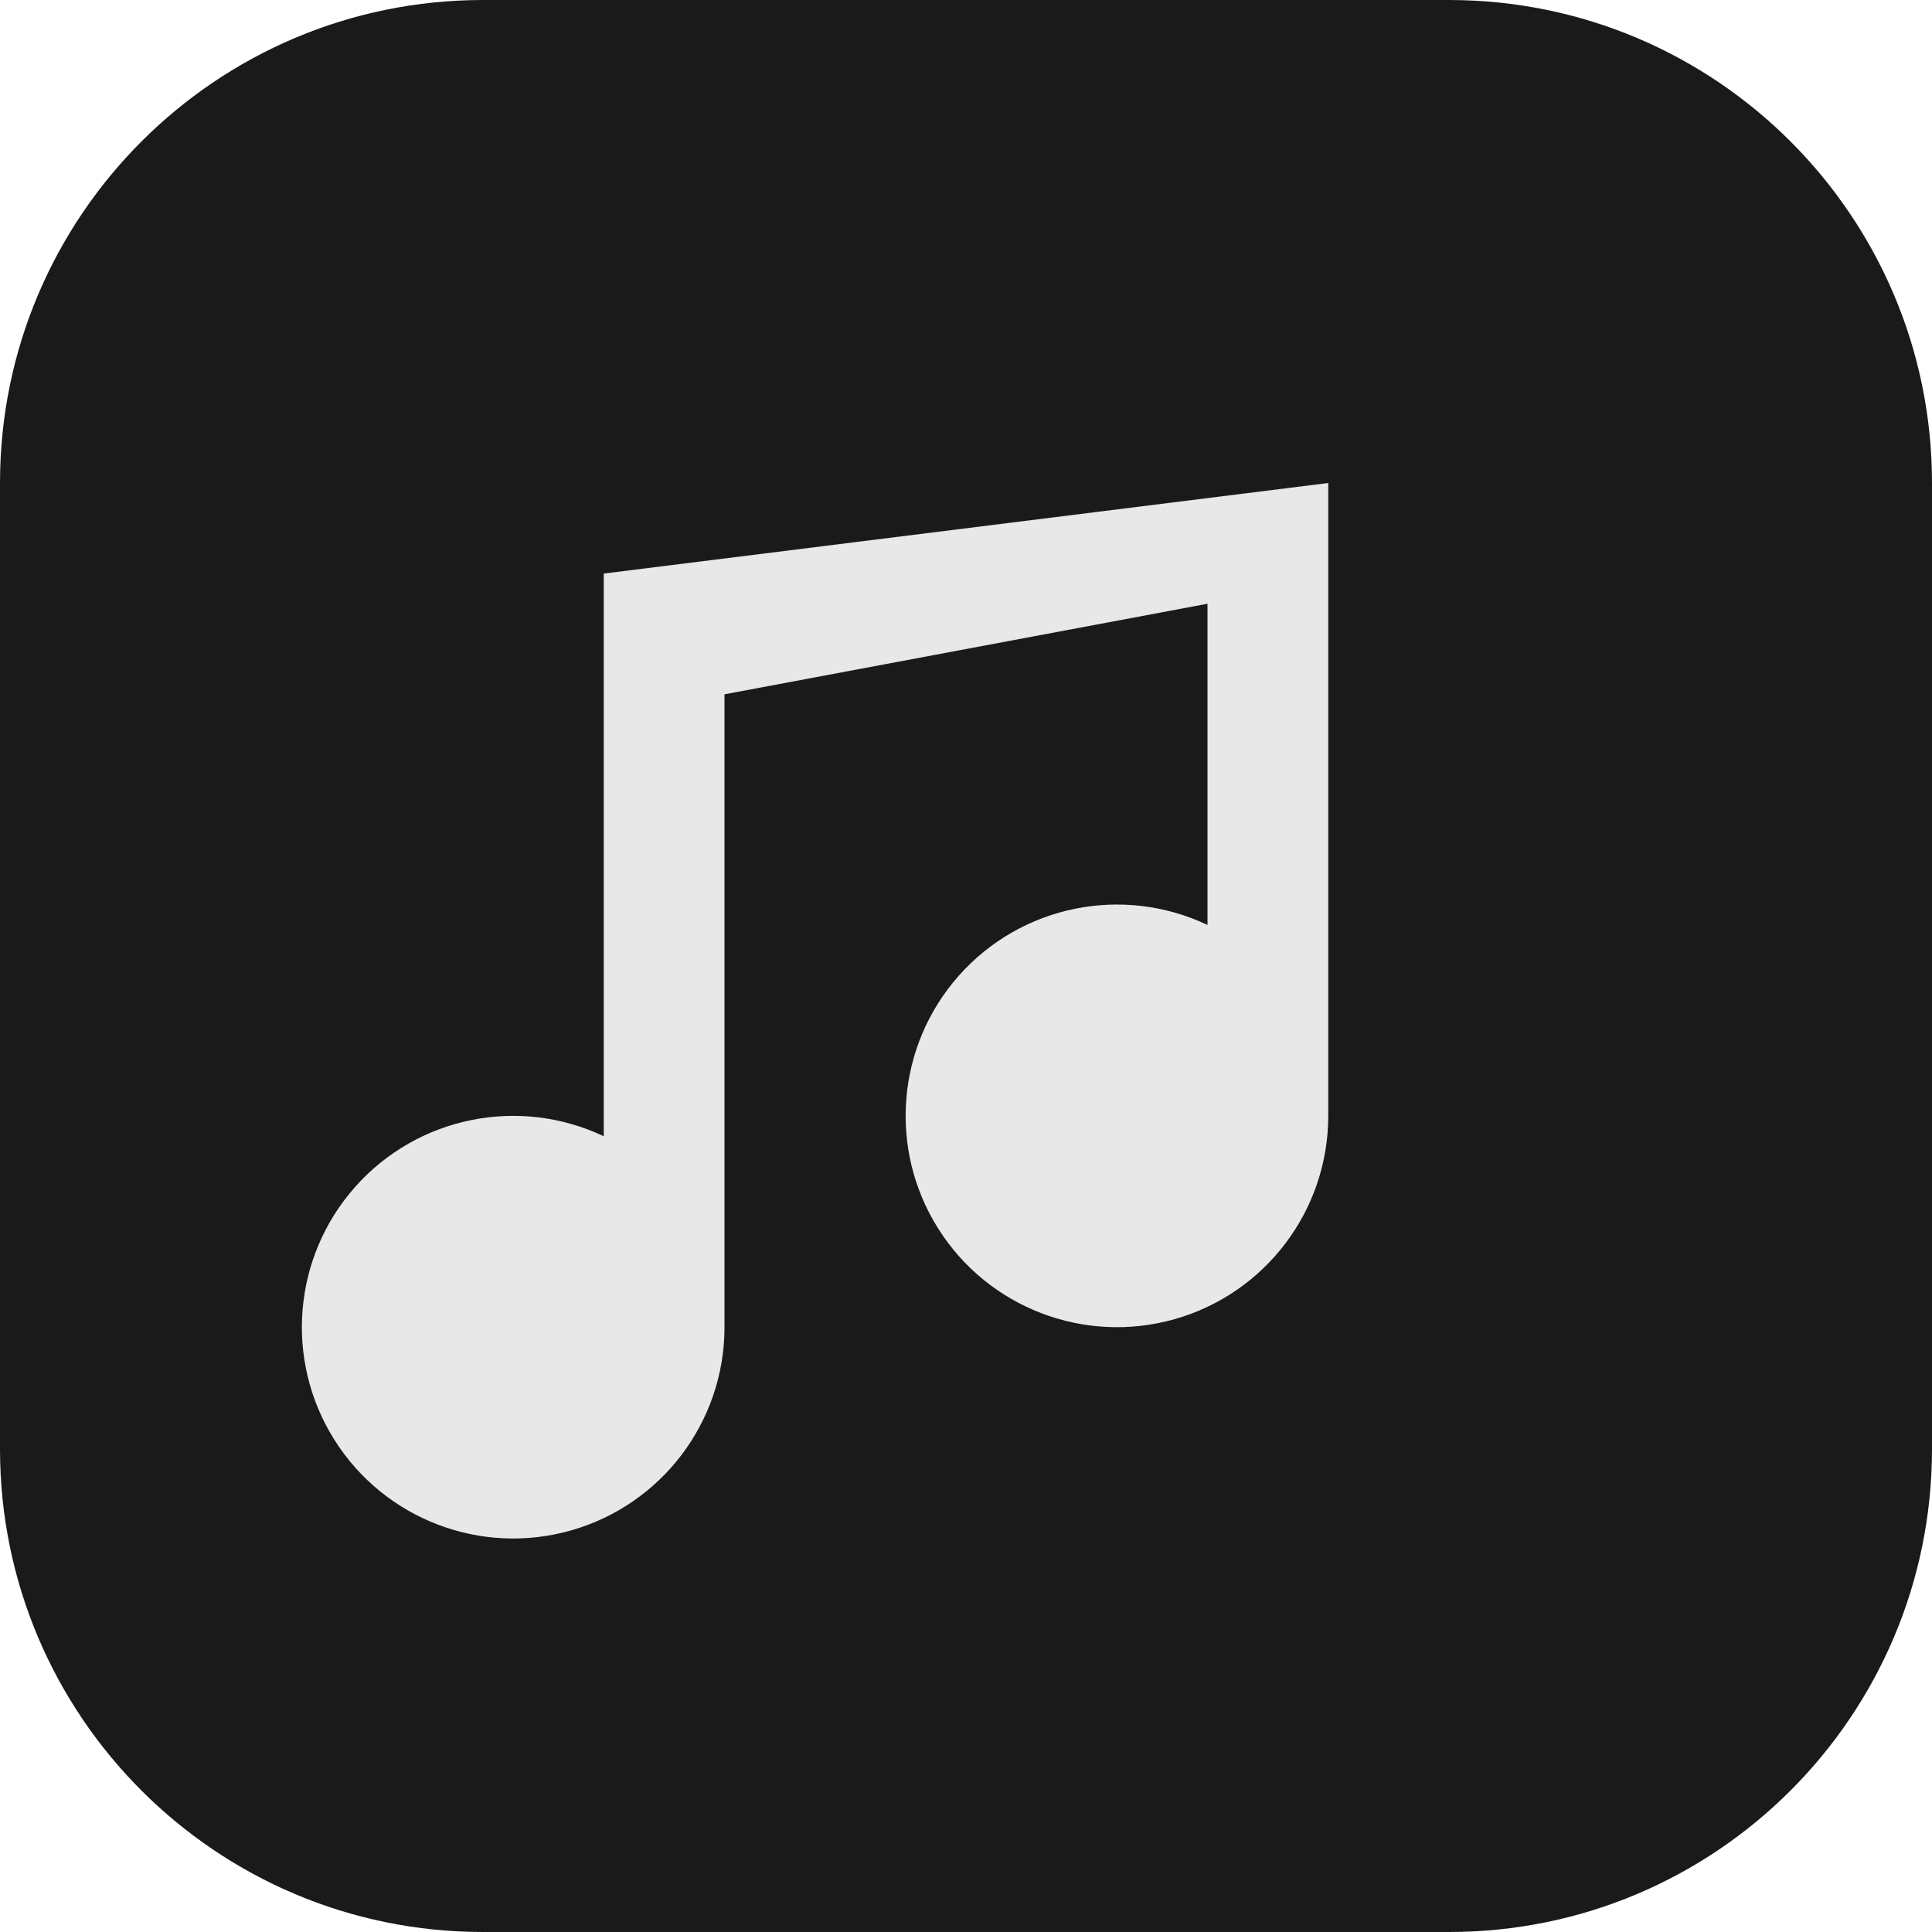
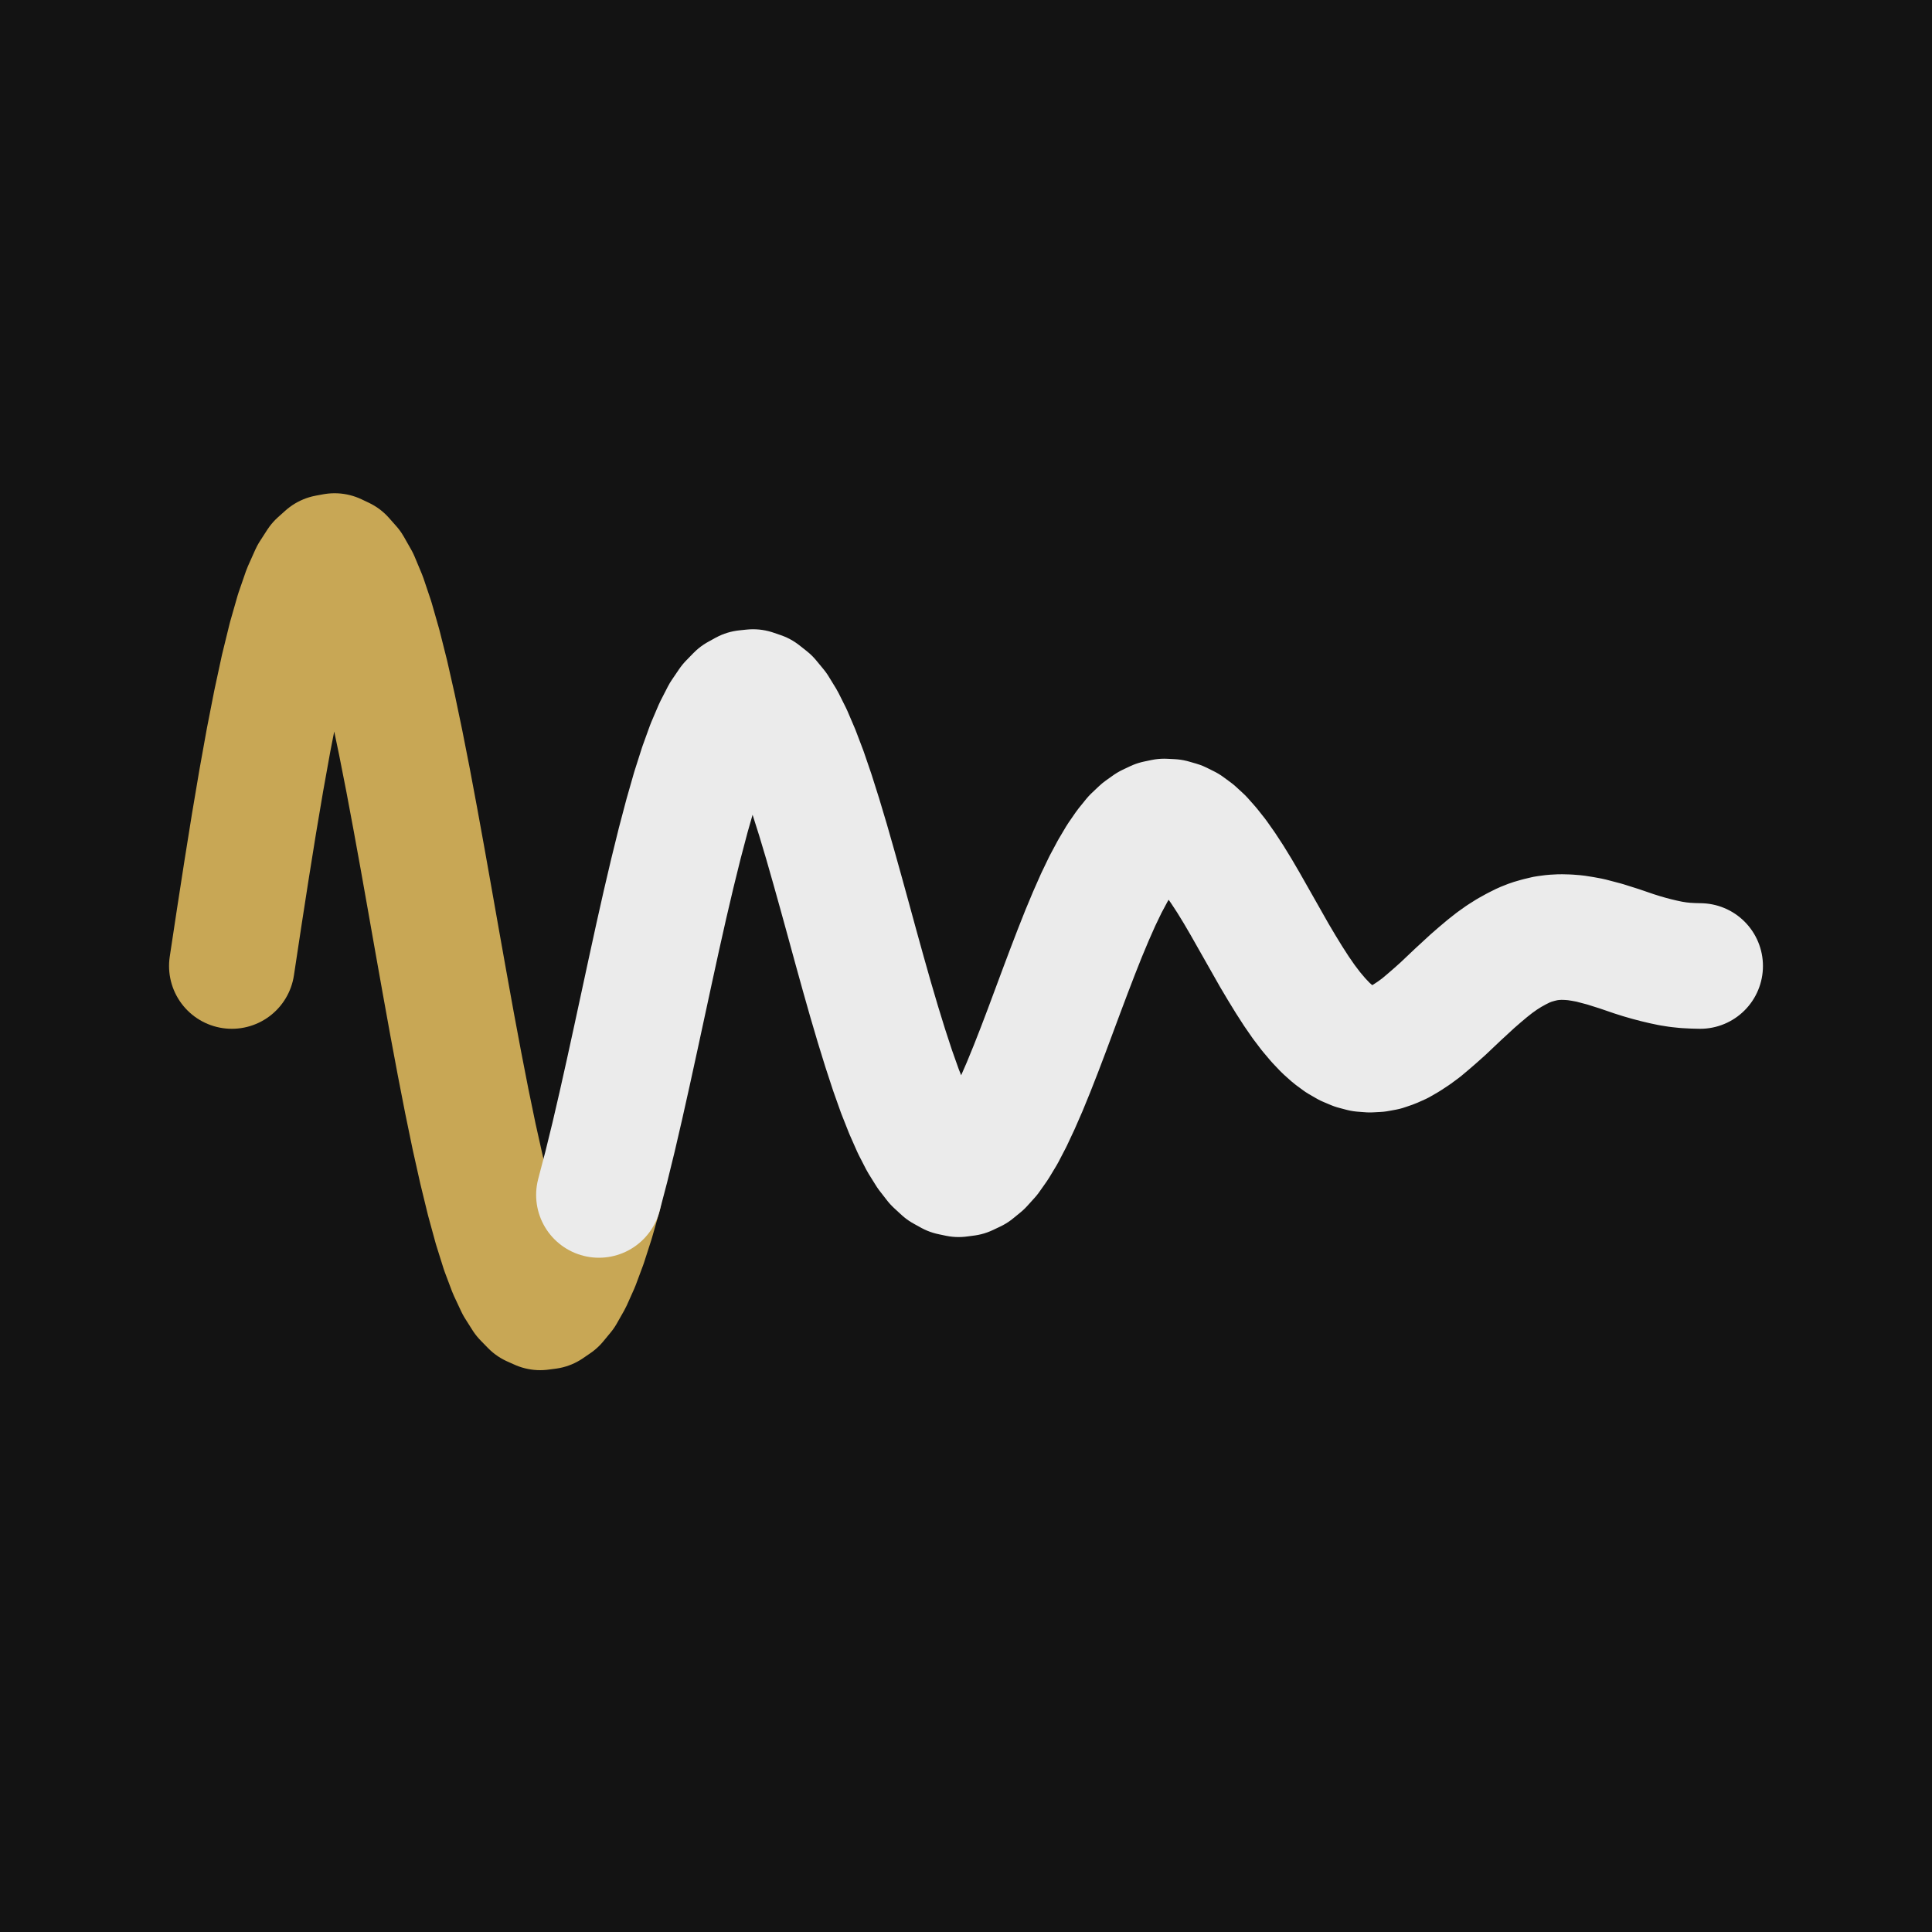
- <svg xmlns="http://www.w3.org/2000/svg" viewBox="0 0 32 32" fill="none">
-   <rect width="32" height="32" rx="8" fill="#1a1a1a" />
-   <path d="M22 8v10.5a3.5 3.5 0 1 1-2-3.18V10l-8 1.5V22a3.5 3.5 0 1 1-2-3.18V9.5L22 8z" fill="#e8e8e8" />
+ <svg xmlns="http://www.w3.org/2000/svg" viewBox="0 0 100 100" width="400" height="400">
+   <rect width="100" height="100" fill="#131313" />
+   <path d="M12.00,50.00 L12.38,47.49 L12.76,45.04 L13.14,42.67 L13.52,40.42 L13.90,38.31 L14.28,36.37 L14.66,34.61 L15.04,33.06 L15.42,31.73 L15.80,30.63 L16.18,29.78 L16.56,29.19 L16.94,28.85 L17.32,28.78 L17.70,28.96 L18.08,29.39 L18.46,30.06 L18.84,30.97 L19.22,32.10 L19.60,33.43 L19.98,34.94 L20.36,36.62 L20.74,38.44 L21.12,40.37 L21.50,42.40 L21.88,44.49 L22.26,46.63 L22.64,48.78 L23.02,50.91 L23.40,53.01 L23.78,55.04 L24.16,56.99 L24.54,58.83 L24.92,60.53 L25.30,62.09 L25.68,63.48 L26.06,64.69 L26.44,65.70 L26.82,66.51 L27.20,67.11 L27.58,67.50 L27.96,67.67 L28.34,67.62 L28.72,67.36 L29.10,66.90 L29.48,66.23 L29.86,65.38 L30.24,64.36 L30.62,63.18 L31.00,61.85" fill="none" stroke="#C8A755" stroke-width="6.5" stroke-linecap="round" stroke-linejoin="round" />
+   <path d="M31.00,61.85 L31.38,60.40 L31.76,58.85 L32.14,57.21 L32.52,55.51 L32.90,53.77 L33.28,52.01 L33.66,50.25 L34.04,48.51 L34.42,46.82 L34.80,45.20 L35.18,43.66 L35.56,42.22 L35.94,40.89 L36.32,39.70 L36.70,38.65 L37.08,37.76 L37.46,37.02 L37.84,36.46 L38.22,36.07 L38.60,35.86 L38.98,35.82 L39.36,35.95 L39.74,36.25 L40.12,36.71 L40.50,37.33 L40.88,38.09 L41.26,38.98 L41.64,39.98 L42.02,41.09 L42.40,42.29 L42.78,43.56 L43.16,44.89 L43.54,46.25 L43.92,47.63 L44.30,49.02 L44.68,50.39 L45.06,51.73 L45.44,53.02 L45.82,54.25 L46.20,55.41 L46.58,56.48 L46.96,57.44 L47.34,58.30 L47.72,59.04 L48.10,59.65 L48.48,60.14 L48.86,60.49 L49.24,60.70 L49.62,60.78 L50.00,60.73 L50.38,60.55 L50.76,60.24 L51.14,59.82 L51.52,59.28 L51.90,58.65 L52.28,57.92 L52.66,57.11 L53.04,56.24 L53.42,55.31 L53.80,54.34 L54.18,53.34 L54.56,52.32 L54.94,51.30 L55.32,50.29 L55.70,49.30 L56.08,48.34 L56.46,47.43 L56.84,46.57 L57.22,45.78 L57.60,45.07 L57.98,44.43 L58.36,43.88 L58.74,43.41 L59.12,43.05 L59.50,42.78 L59.88,42.60 L60.26,42.52 L60.64,42.54 L61.02,42.65 L61.40,42.84 L61.78,43.12 L62.16,43.47 L62.54,43.90 L62.92,44.38 L63.30,44.92 L63.68,45.50 L64.06,46.12 L64.44,46.77 L64.82,47.44 L65.20,48.11 L65.58,48.78 L65.96,49.45 L66.34,50.09 L66.72,50.71 L67.10,51.30 L67.48,51.85 L67.86,52.35 L68.24,52.80 L68.62,53.20 L69.00,53.54 L69.38,53.82 L69.76,54.04 L70.14,54.20 L70.52,54.30 L70.90,54.33 L71.28,54.31 L71.66,54.24 L72.04,54.11 L72.42,53.94 L72.80,53.72 L73.18,53.47 L73.56,53.19 L73.94,52.87 L74.32,52.54 L74.70,52.20 L75.08,51.84 L75.46,51.48 L75.84,51.13 L76.22,50.78 L76.60,50.45 L76.98,50.13 L77.36,49.83 L77.74,49.56 L78.12,49.32 L78.50,49.11 L78.88,48.92 L79.26,48.77 L79.64,48.66 L80.02,48.57 L80.40,48.52 L80.78,48.50 L81.16,48.51 L81.54,48.54 L81.92,48.60 L82.30,48.67 L82.68,48.77 L83.06,48.87 L83.44,48.99 L83.82,49.11 L84.20,49.24 L84.58,49.37 L84.96,49.49 L85.34,49.60 L85.72,49.70 L86.10,49.79 L86.48,49.87 L86.86,49.93 L87.24,49.97 L87.62,49.99 L88.00,50.00" fill="none" stroke="#ebebeb" stroke-width="6.5" stroke-linecap="round" stroke-linejoin="round" />
</svg>
